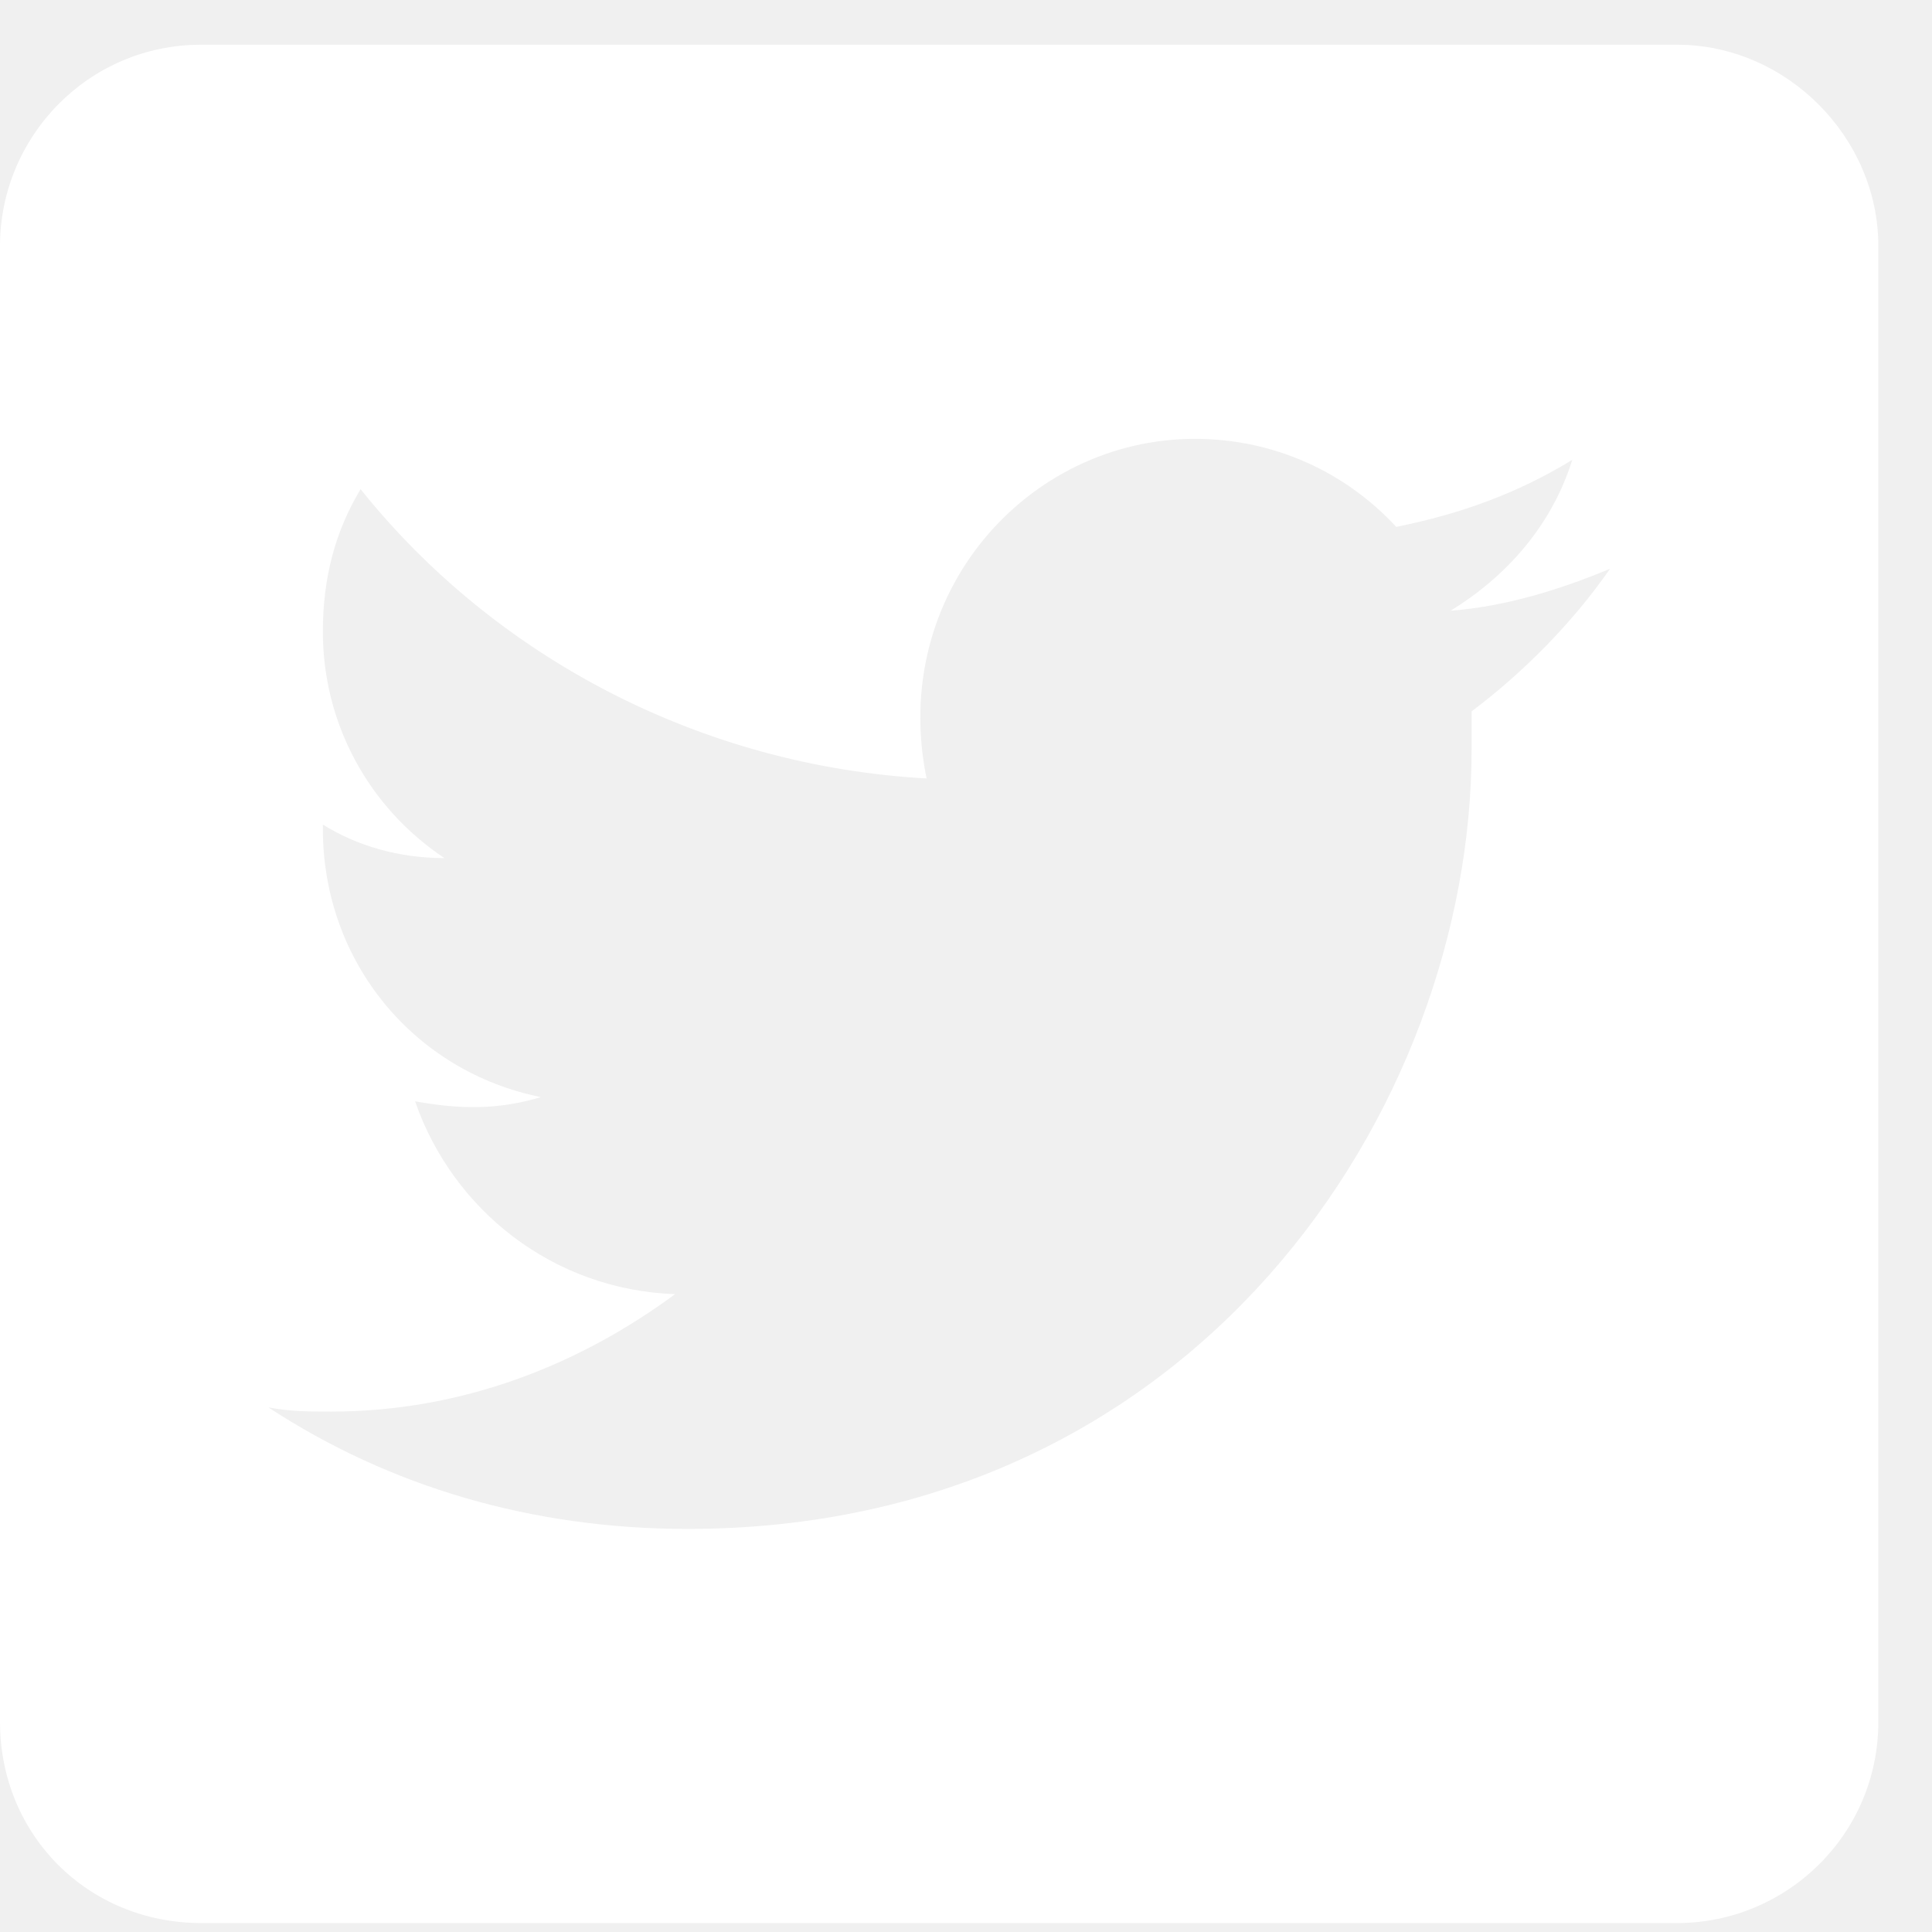
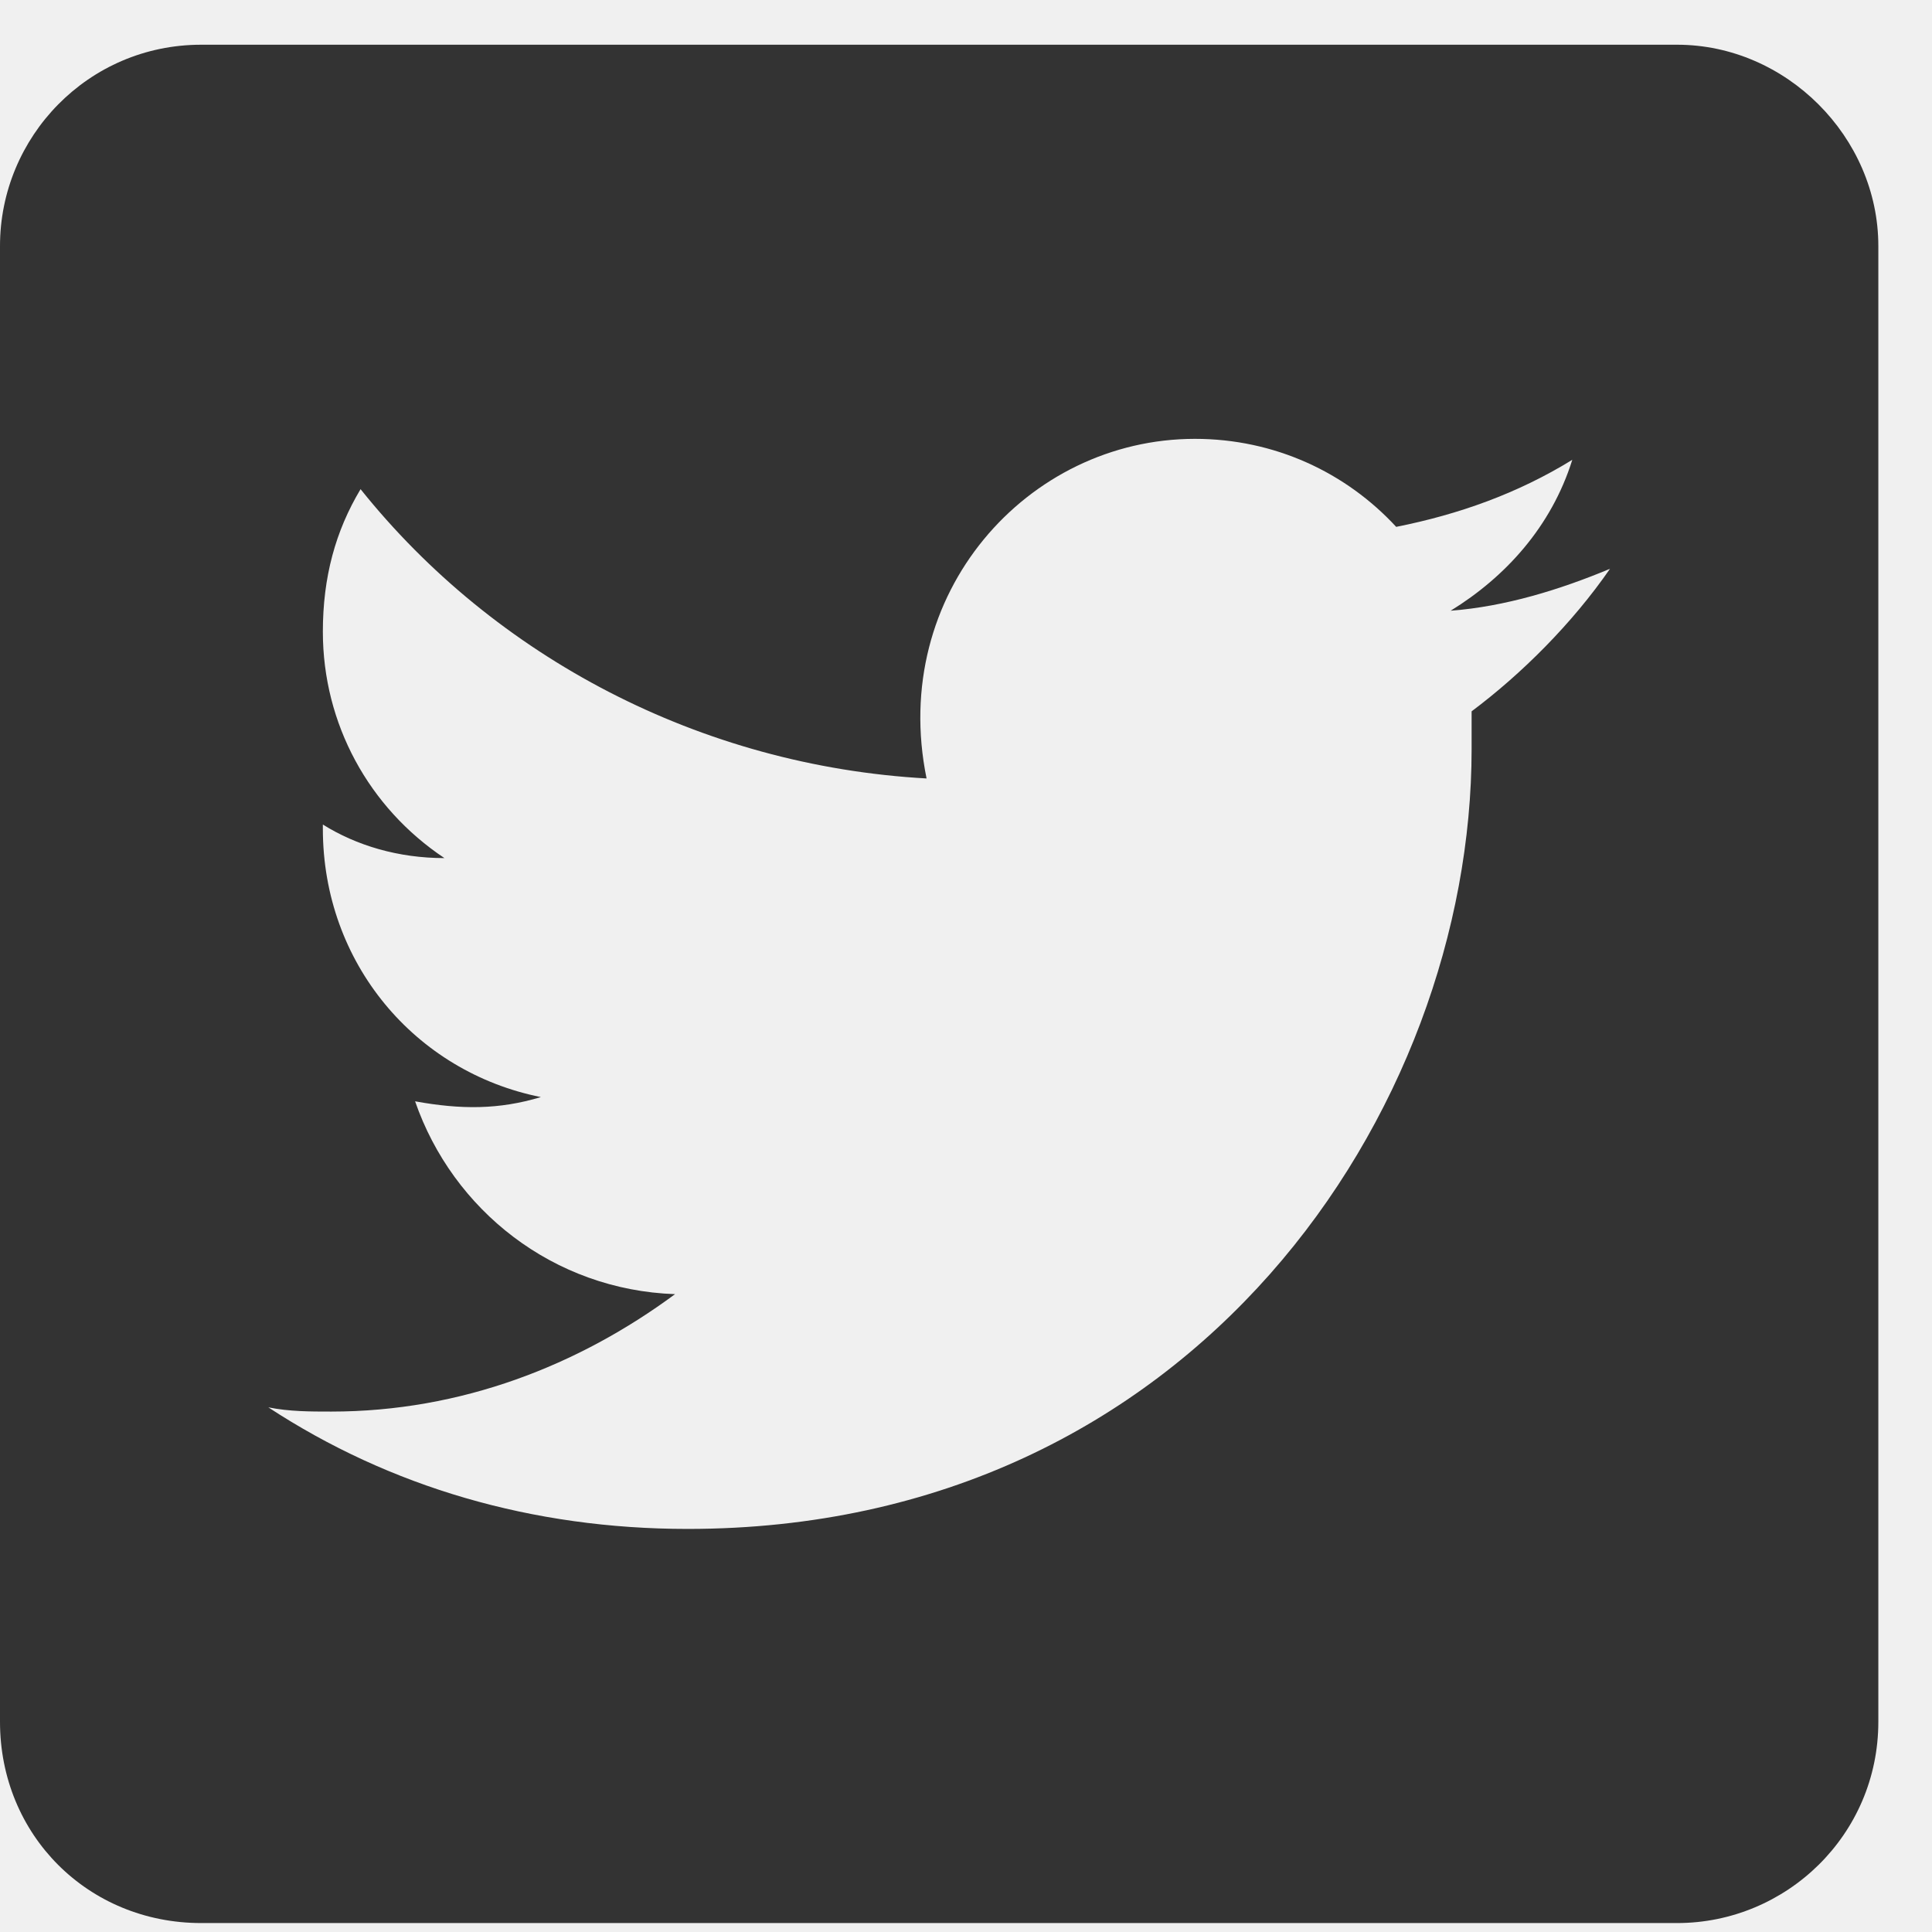
<svg xmlns="http://www.w3.org/2000/svg" width="27" height="27" viewBox="0 0 27 27" fill="none">
-   <path d="M23.438 0.625H2.812C1.23 0.625 0 1.914 0 3.438V24.062C0 25.645 1.23 26.875 2.812 26.875H23.438C24.961 26.875 26.25 25.645 26.25 24.062V3.438C26.25 1.914 24.961 0.625 23.438 0.625ZM20.566 9.941C20.566 10.117 20.566 10.293 20.566 10.469C20.566 15.508 16.699 21.367 9.609 21.367C7.441 21.367 5.449 20.781 3.75 19.668C4.043 19.727 4.336 19.727 4.629 19.727C6.445 19.727 8.086 19.082 9.434 18.086C7.734 18.027 6.328 16.914 5.801 15.391C6.445 15.508 6.973 15.508 7.559 15.332C5.801 14.98 4.512 13.457 4.512 11.582V11.523C4.98 11.816 5.566 11.992 6.211 11.992C5.156 11.289 4.512 10.117 4.512 8.828C4.512 8.066 4.688 7.422 5.039 6.836C6.914 9.18 9.785 10.703 12.949 10.879C12.422 8.301 14.355 6.133 16.699 6.133C17.812 6.133 18.809 6.602 19.512 7.363C20.391 7.188 21.211 6.895 21.973 6.426C21.68 7.363 21.035 8.066 20.273 8.535C21.035 8.477 21.797 8.242 22.5 7.949C21.973 8.711 21.27 9.414 20.566 9.941Z" fill="white" />
+   <path d="M23.438 0.625H2.812C1.23 0.625 0 1.914 0 3.438V24.062C0 25.645 1.23 26.875 2.812 26.875H23.438C24.961 26.875 26.25 25.645 26.25 24.062V3.438C26.25 1.914 24.961 0.625 23.438 0.625ZM20.566 9.941C20.566 10.117 20.566 10.293 20.566 10.469C20.566 15.508 16.699 21.367 9.609 21.367C7.441 21.367 5.449 20.781 3.75 19.668C4.043 19.727 4.336 19.727 4.629 19.727C6.445 19.727 8.086 19.082 9.434 18.086C7.734 18.027 6.328 16.914 5.801 15.391C6.445 15.508 6.973 15.508 7.559 15.332C5.801 14.98 4.512 13.457 4.512 11.582V11.523C4.98 11.816 5.566 11.992 6.211 11.992C5.156 11.289 4.512 10.117 4.512 8.828C4.512 8.066 4.688 7.422 5.039 6.836C6.914 9.18 9.785 10.703 12.949 10.879C12.422 8.301 14.355 6.133 16.699 6.133C17.812 6.133 18.809 6.602 19.512 7.363C20.391 7.188 21.211 6.895 21.973 6.426C21.68 7.363 21.035 8.066 20.273 8.535C21.035 8.477 21.797 8.242 22.5 7.949C21.973 8.711 21.27 9.414 20.566 9.941Z" fill="#333" />
</svg>
